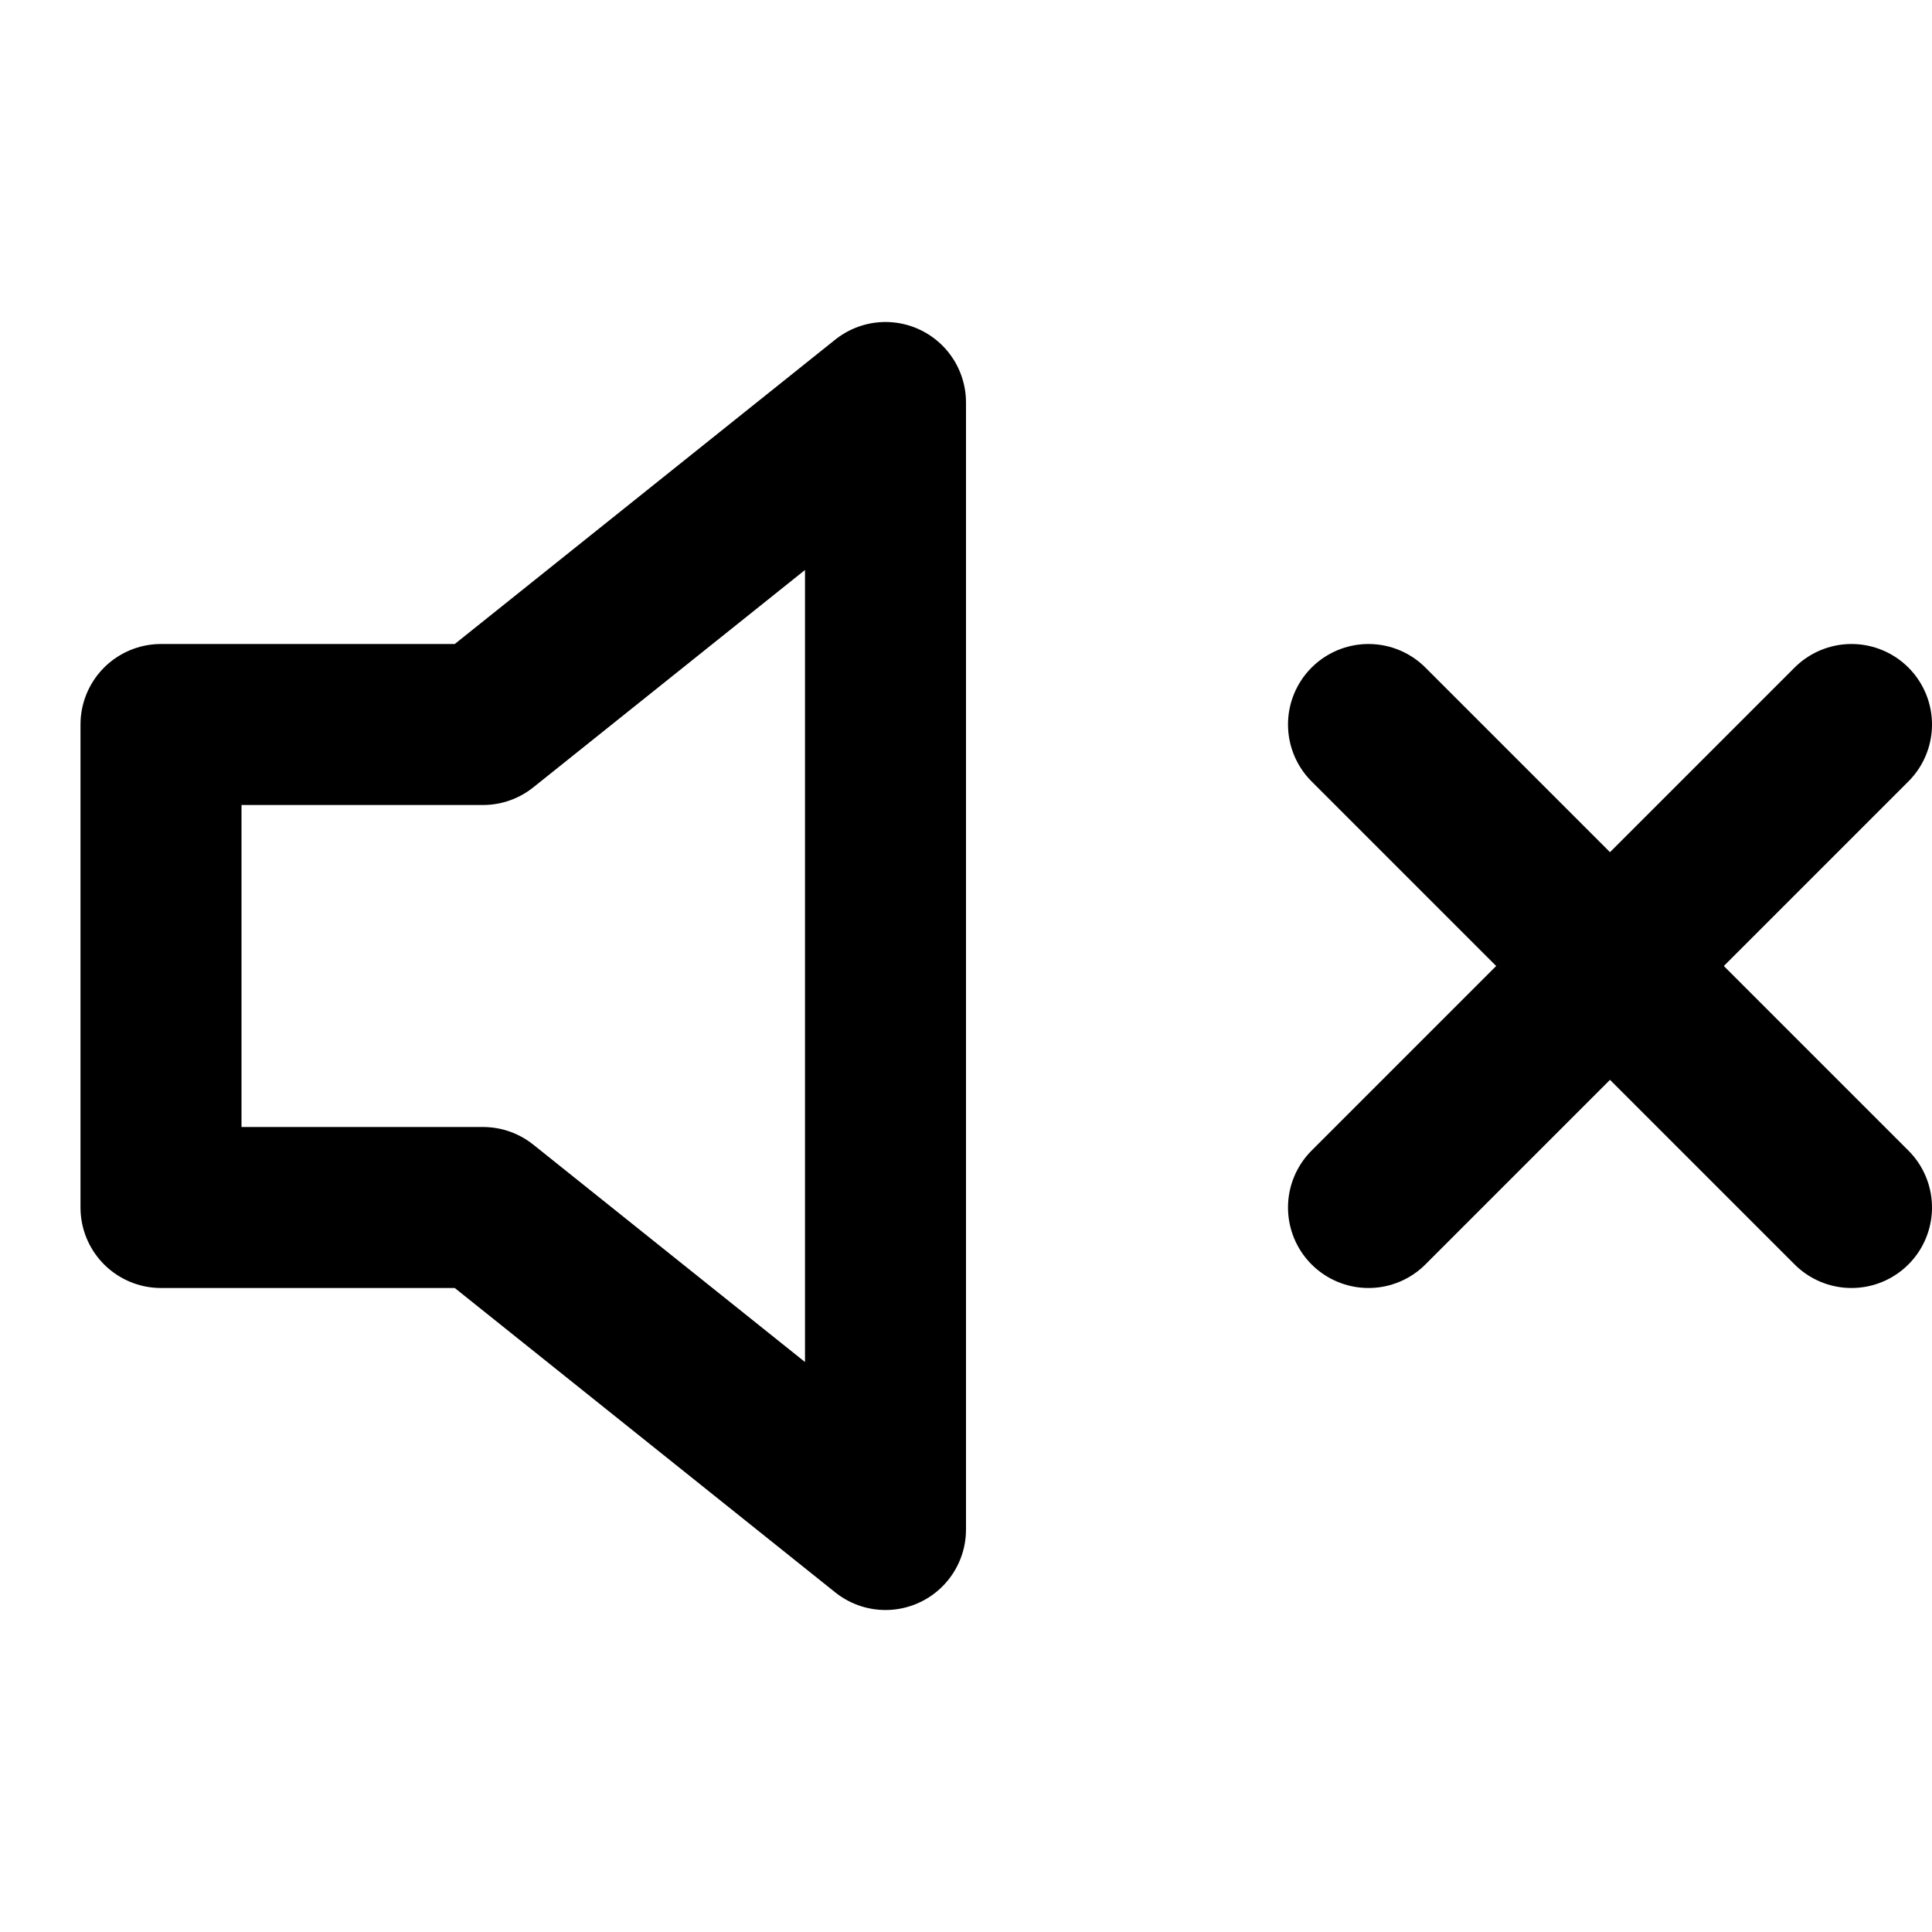
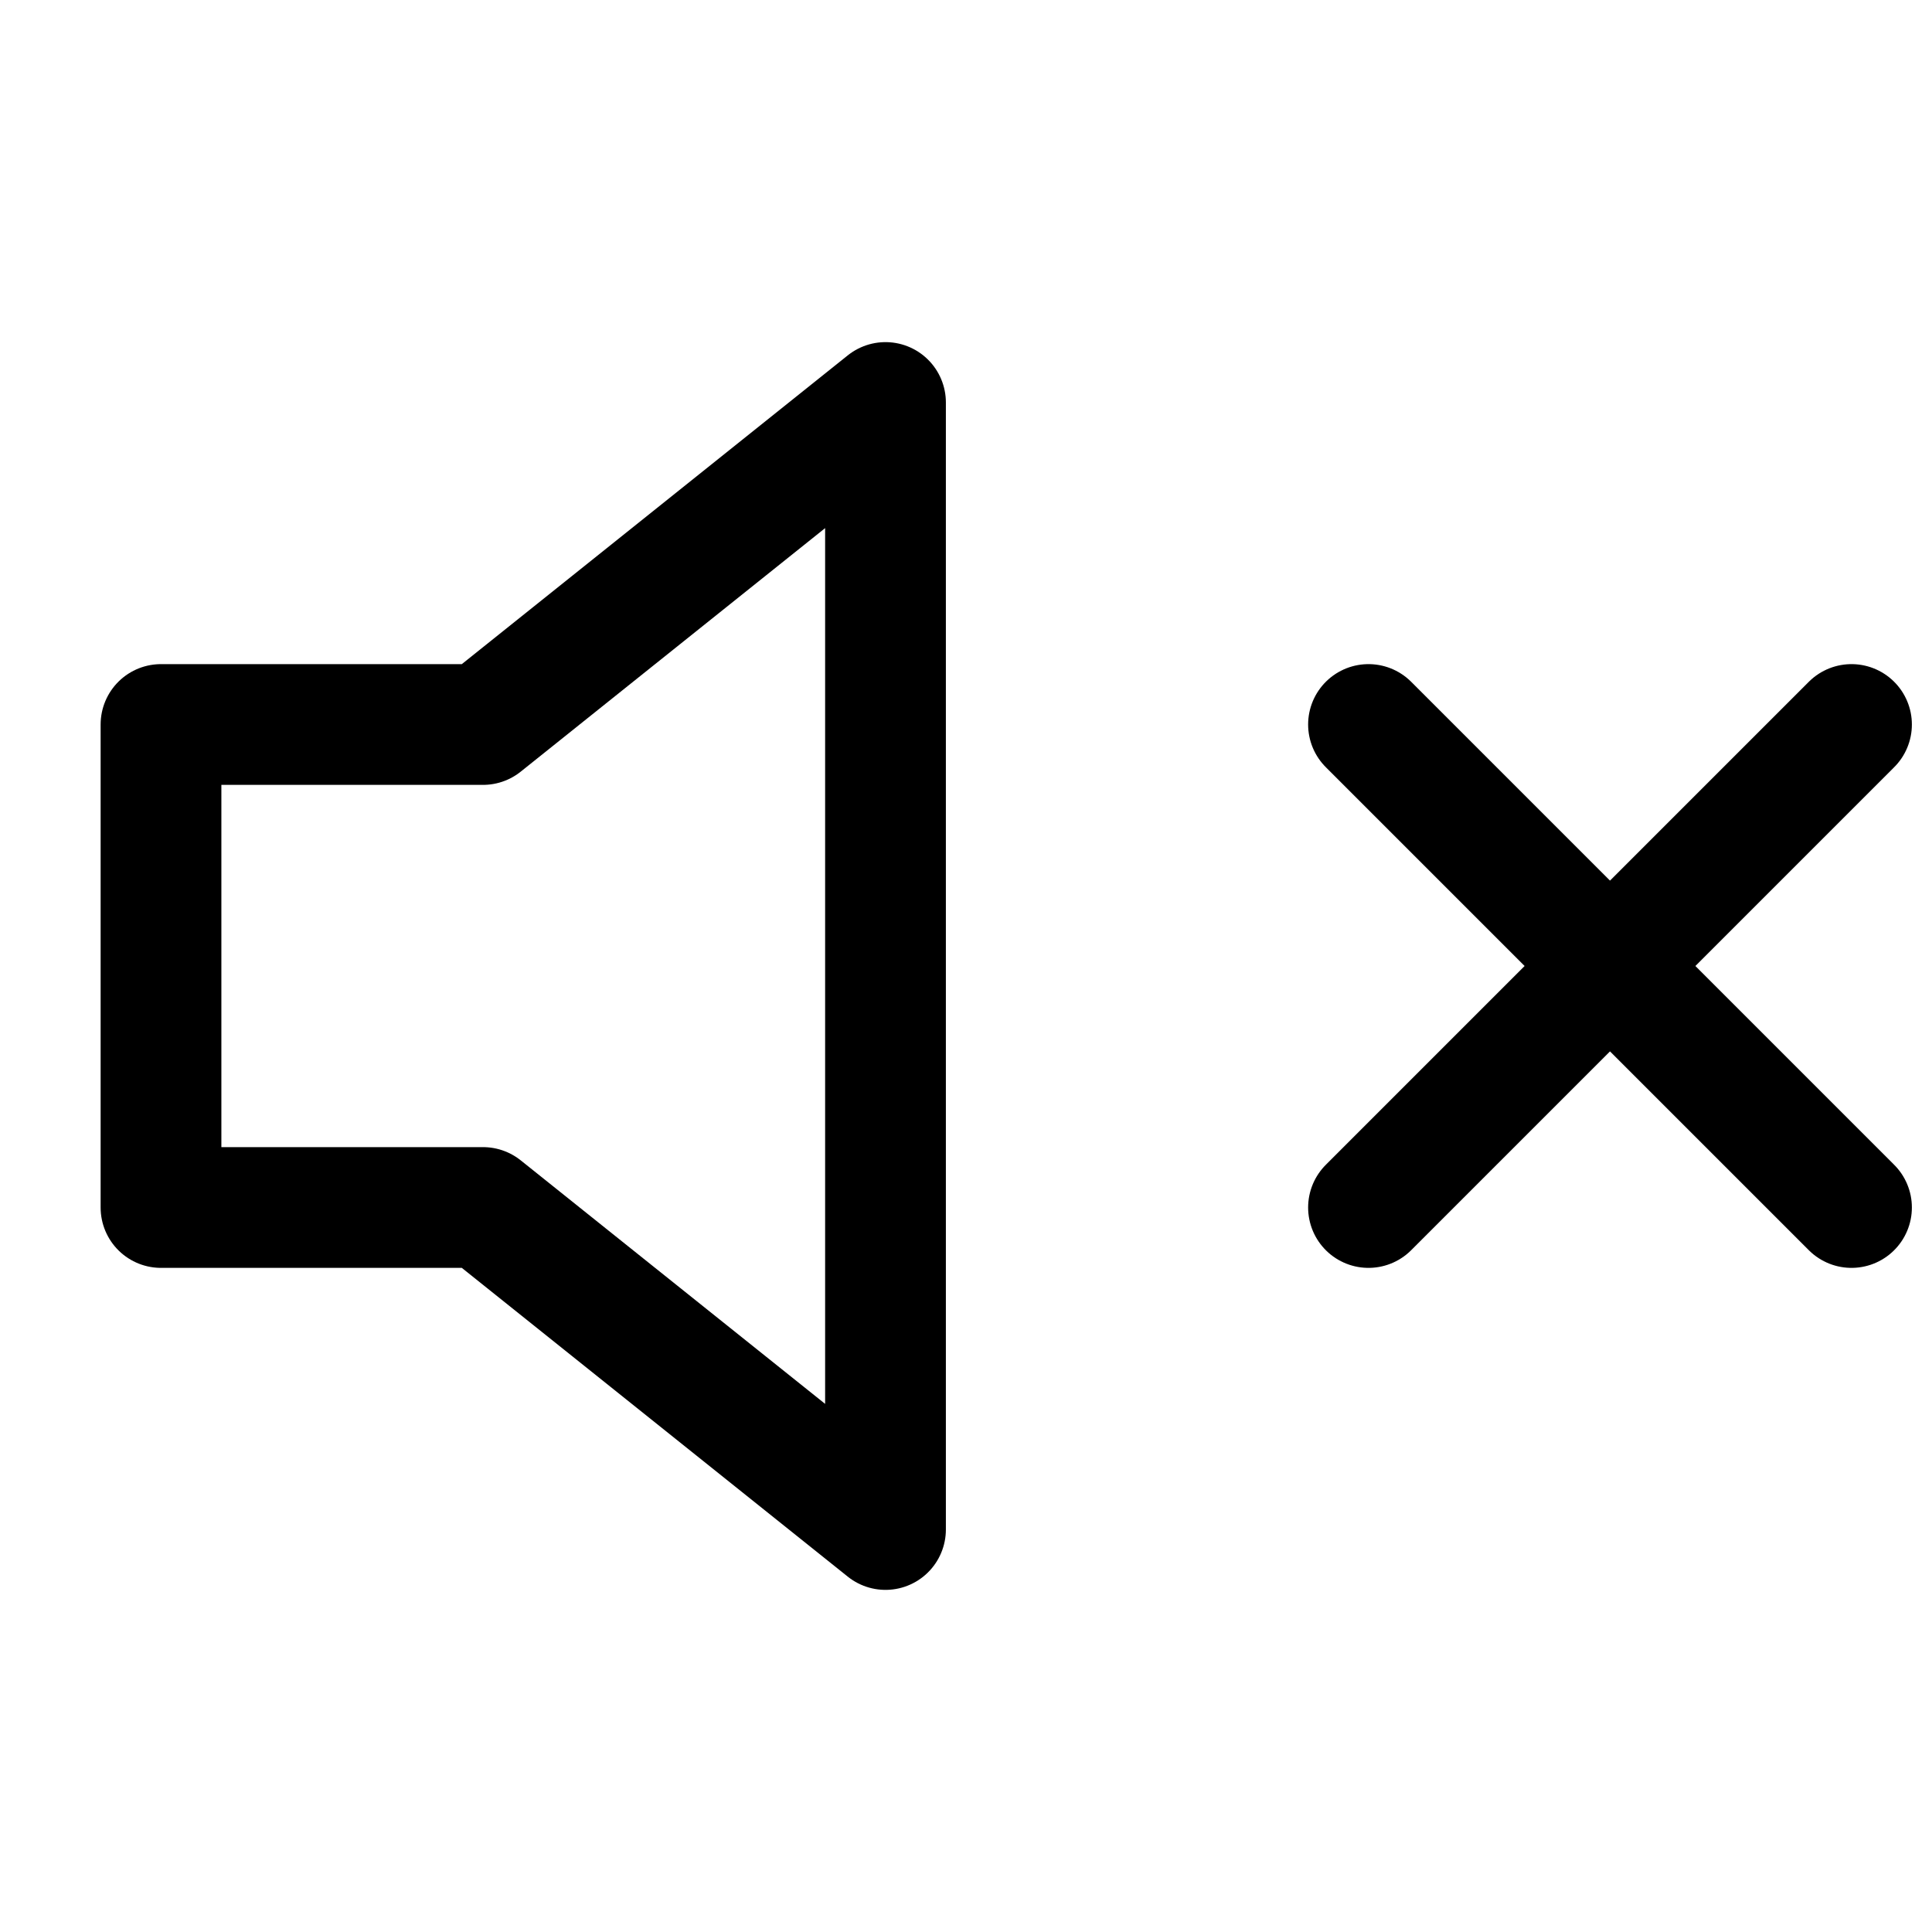
- <svg xmlns="http://www.w3.org/2000/svg" width="24" height="24" viewBox="0 0 24 24" fill="none" stroke="currentColor" stroke-width="2" stroke-linecap="round" stroke-linejoin="round" class="feather feather-volume-x">
+ <svg xmlns="http://www.w3.org/2000/svg" width="32" height="32" viewBox="0 0 24 24" fill="none" stroke="currentColor" stroke-width="1.5" stroke-linecap="round" stroke-linejoin="round" class="feather feather-volume-x">
  <polygon points="11 5 6 9 2 9 2 15 6 15 11 19 11 5" />
  <line x1="23" y1="9" x2="17" y2="15" />
  <line x1="17" y1="9" x2="23" y2="15" />
</svg>
